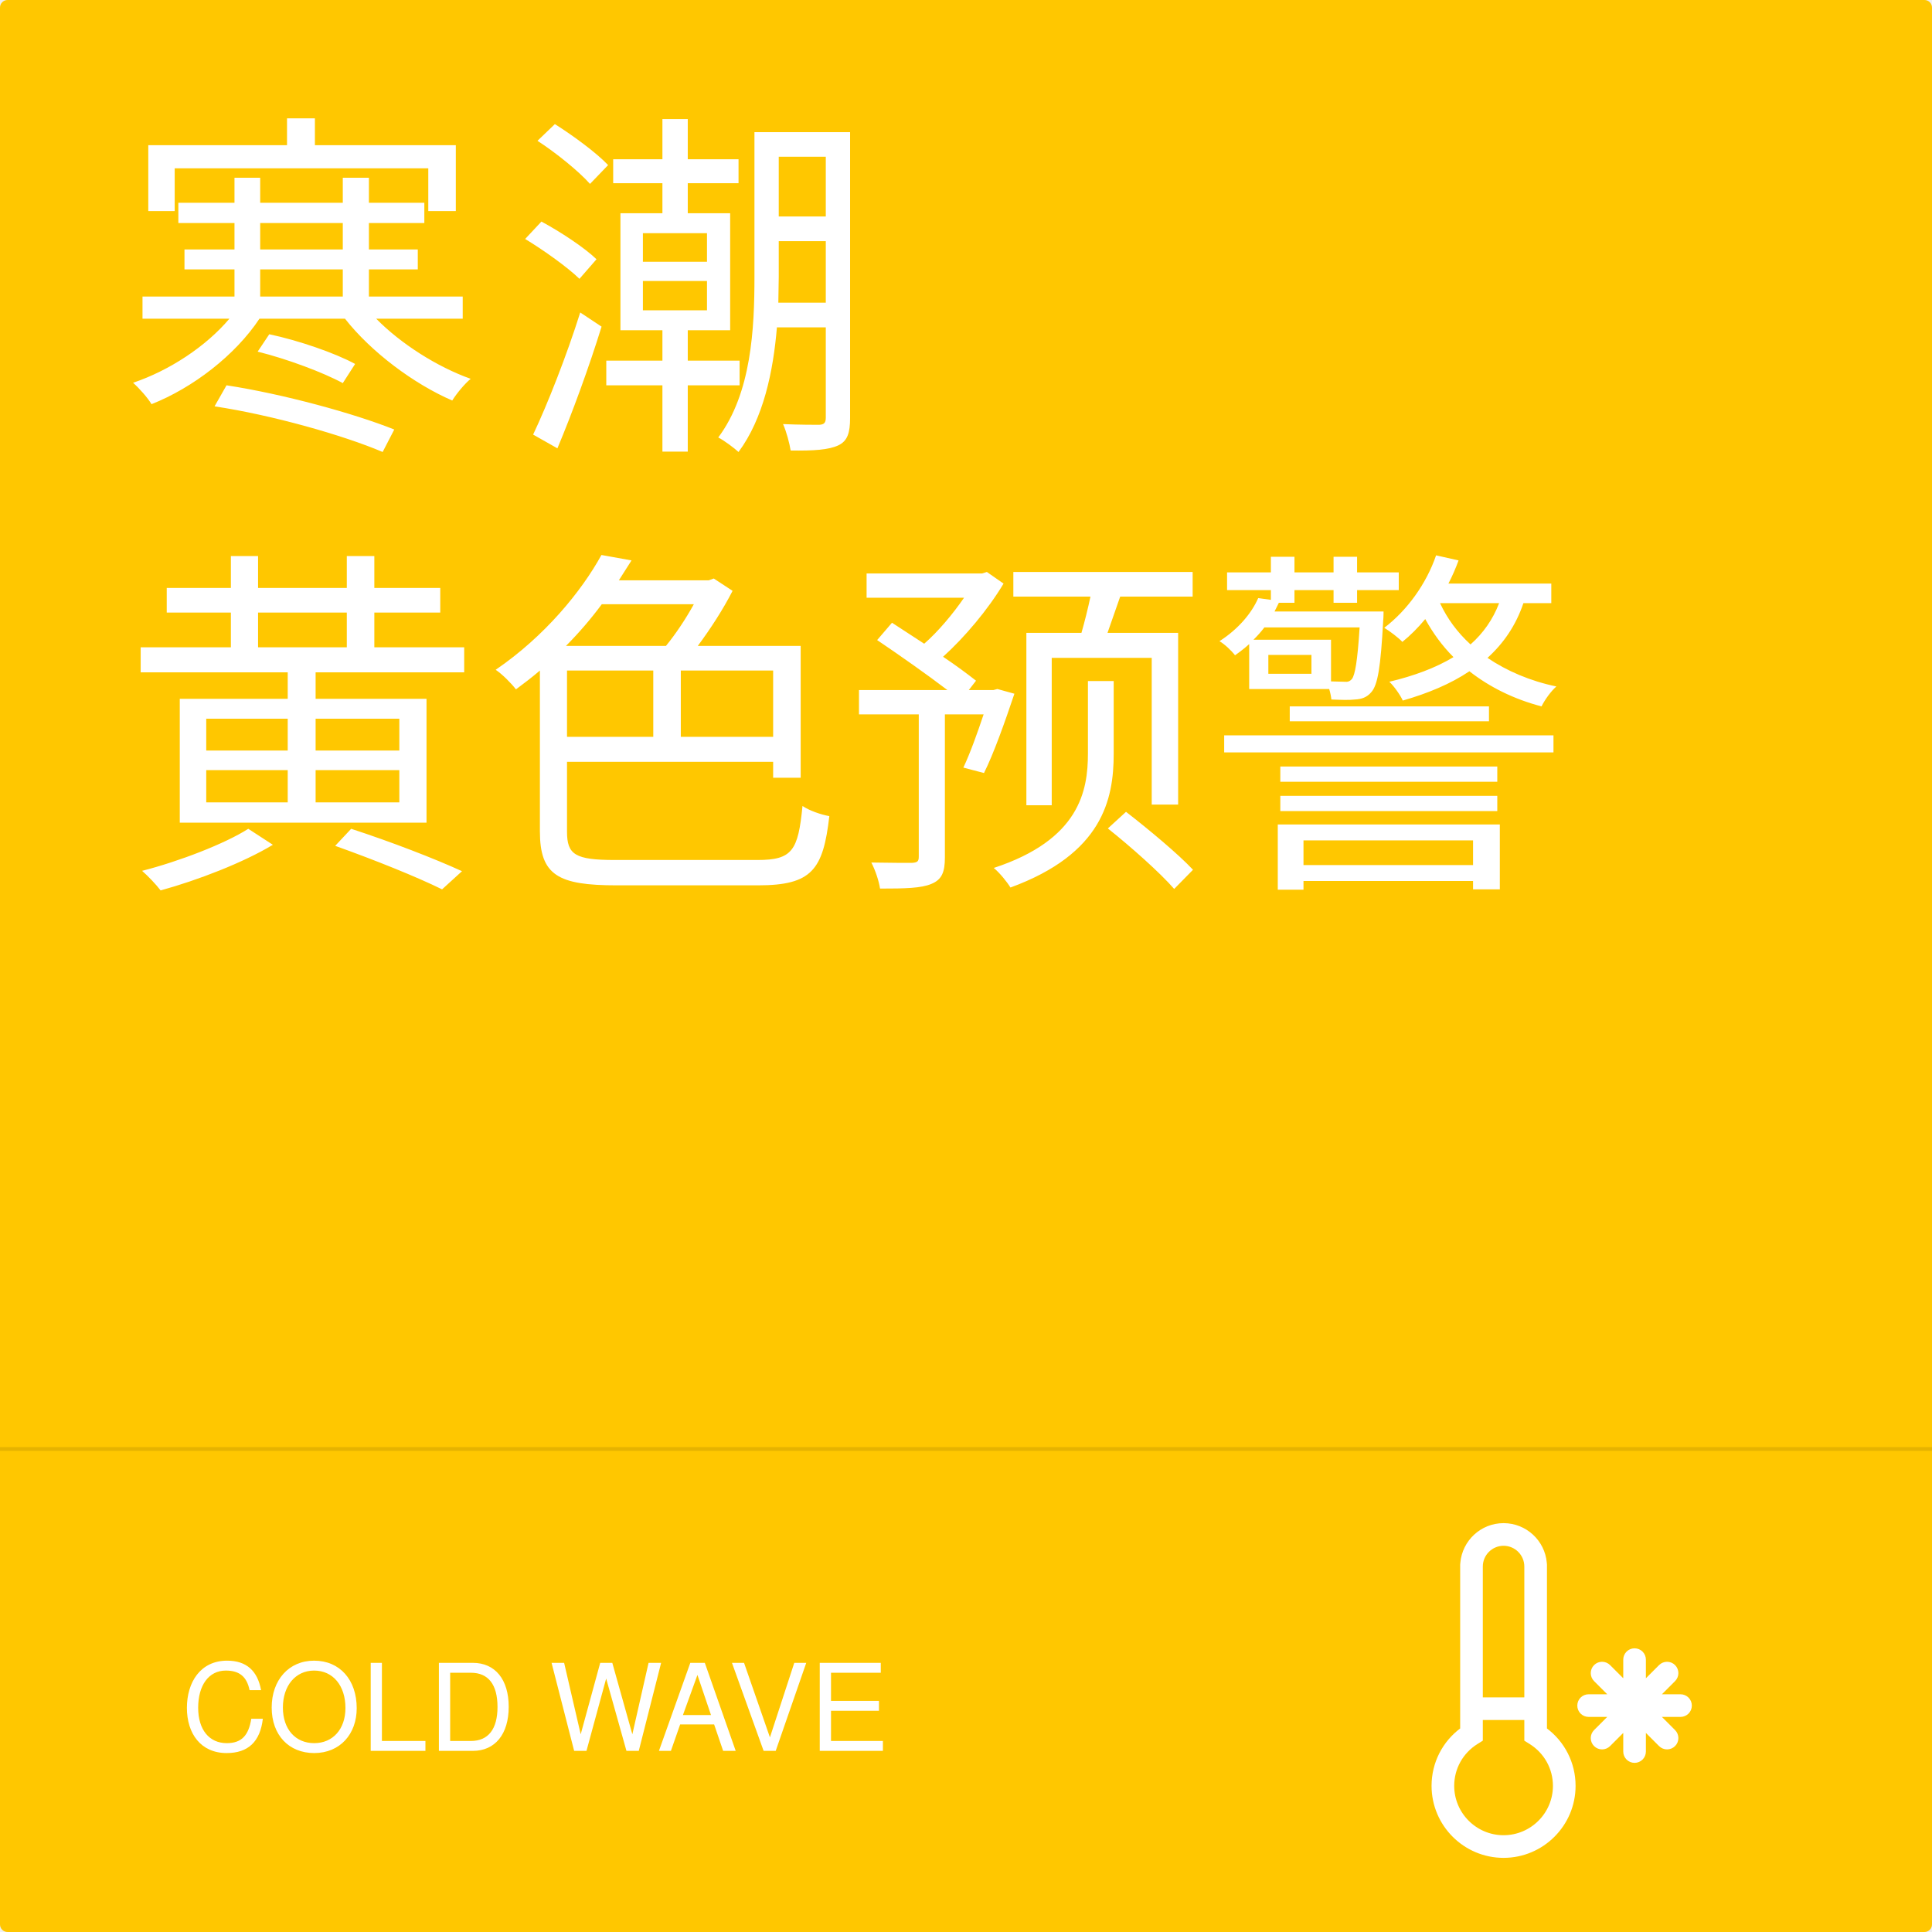
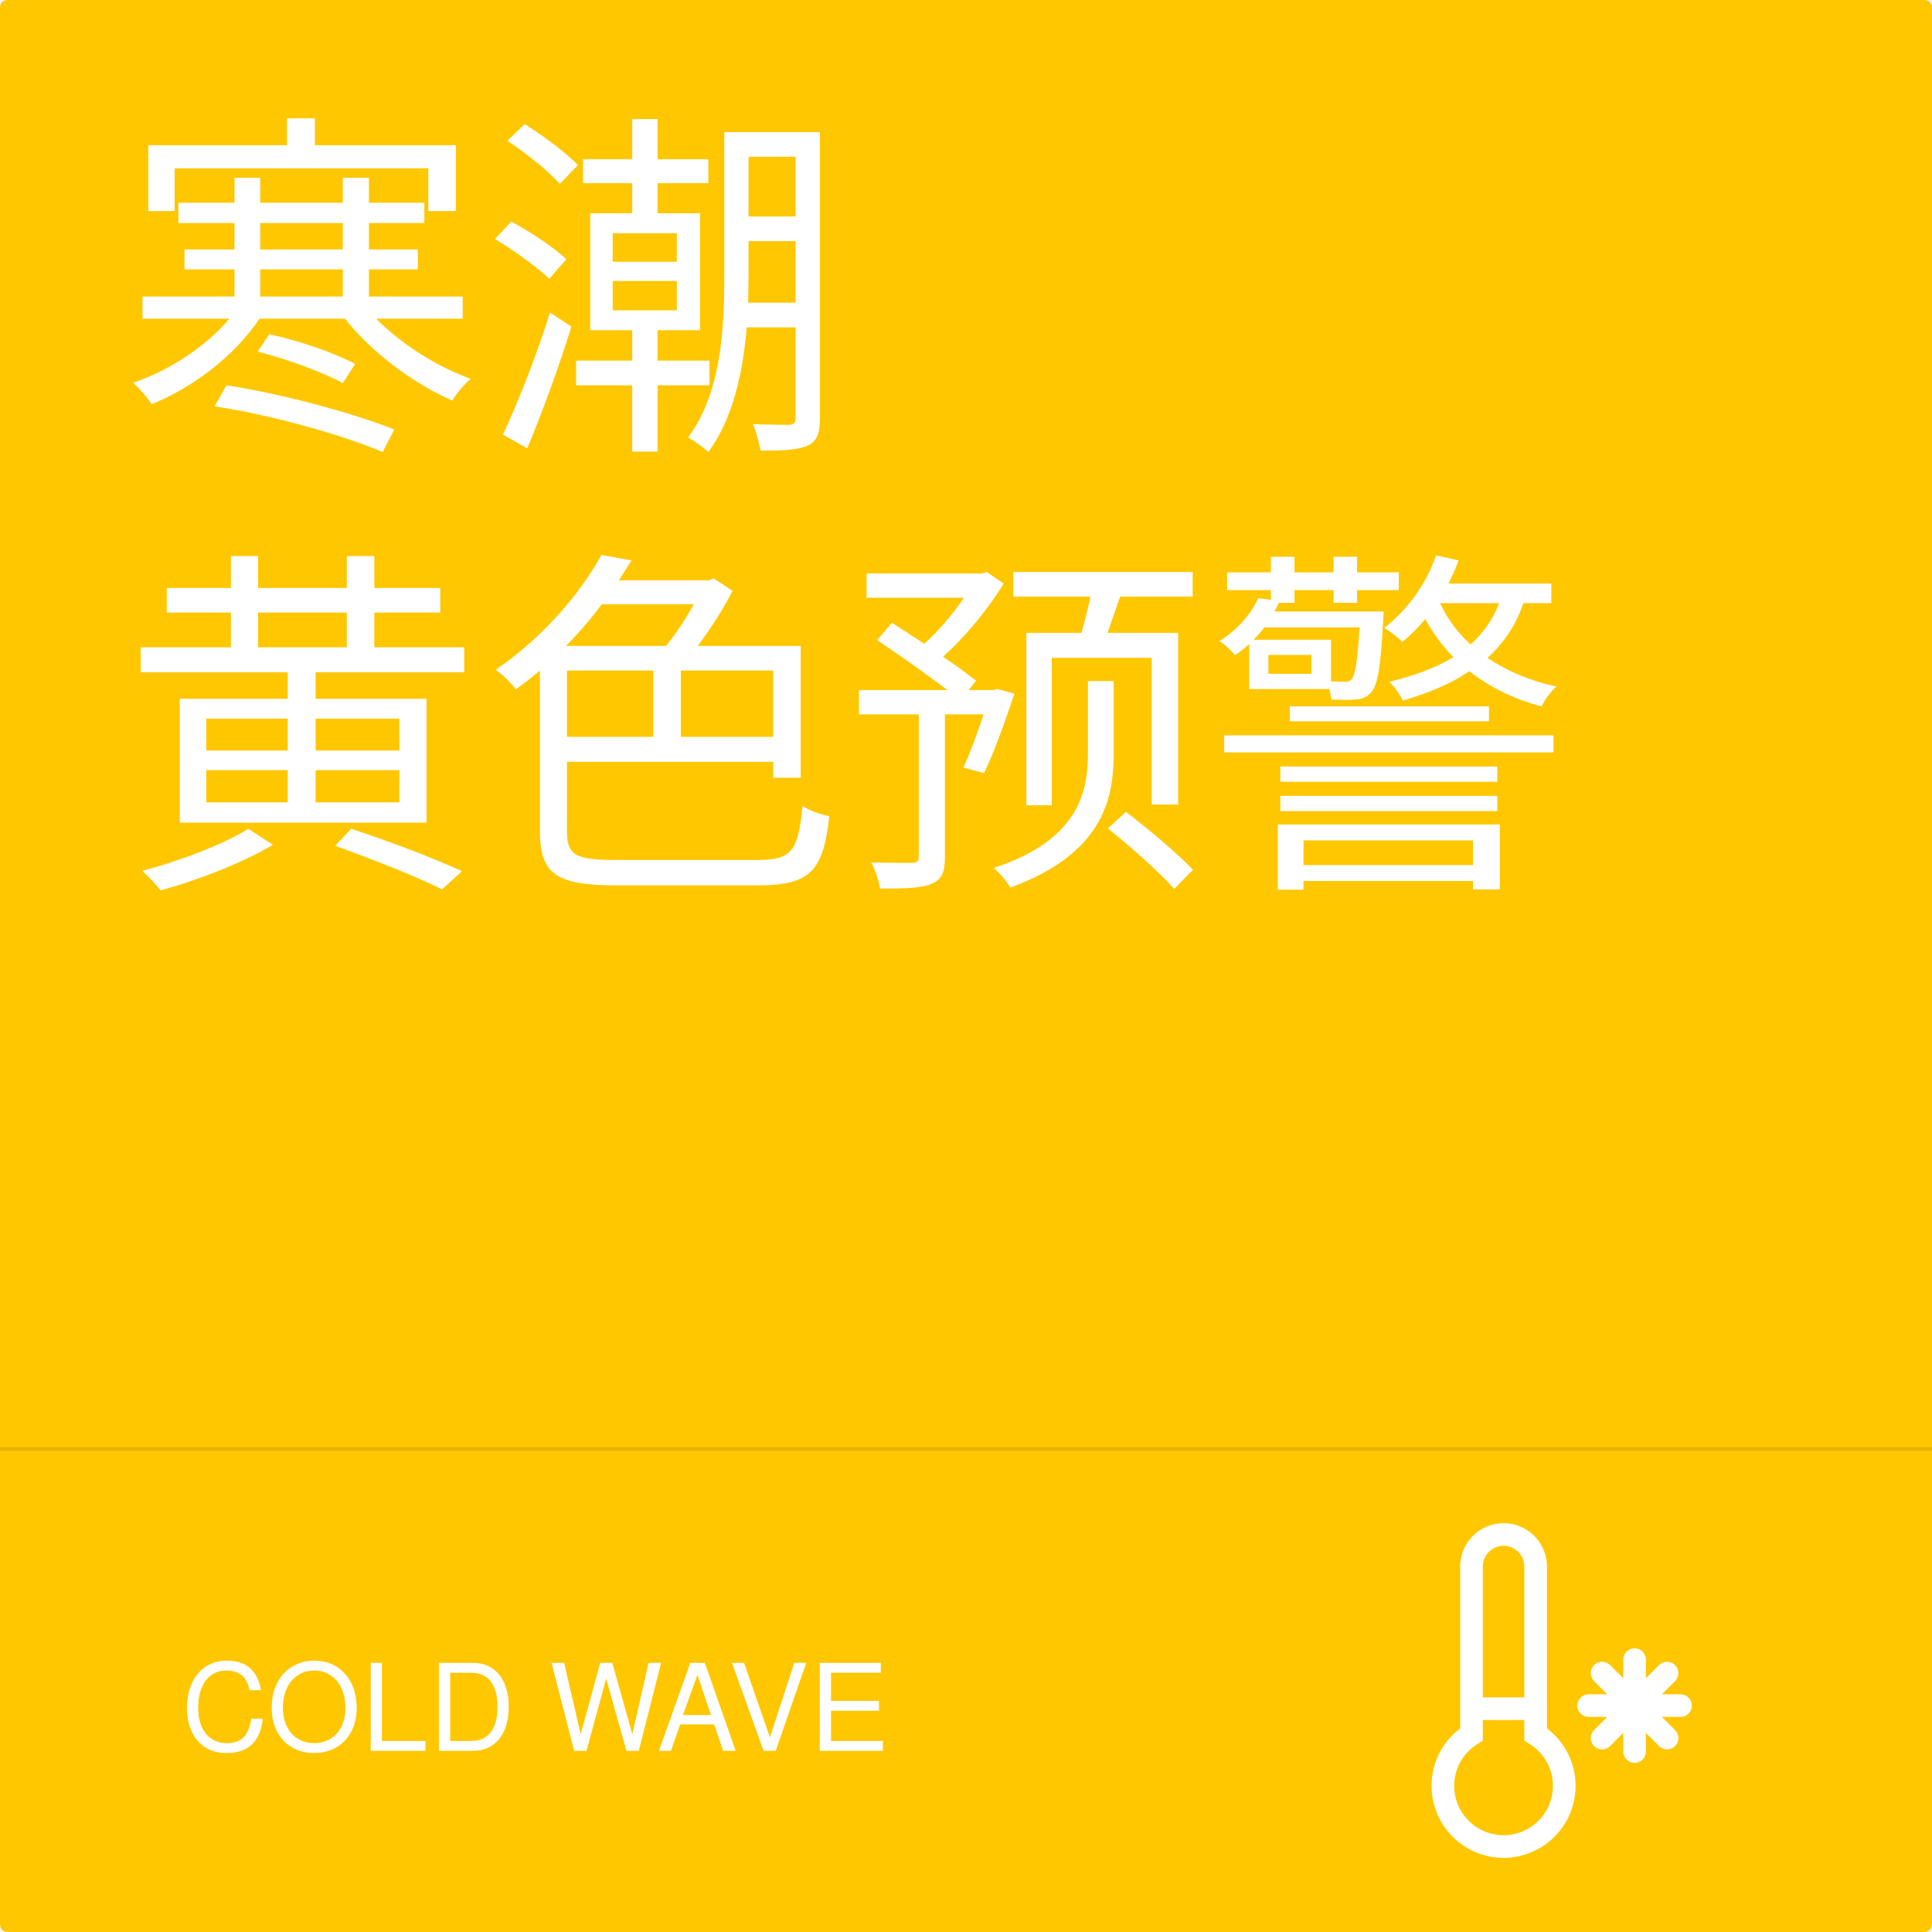
<svg xmlns="http://www.w3.org/2000/svg" version="1.1" viewBox="0 0 512 512" height="512" width="512">
  <rect y="0" x="0" rx="2" ry="2" height="512" width="512" id="rect-doc" style="fill:#ffc700;fill-opacity:1;stroke:none;stroke-opacity:1" />
-   <text id="color0" y="112" x="32" style="font-style:normal;font-variant:normal;font-weight:normal;font-stretch:normal;font-size:96px;font-family:STHeiti;text-align:start;letter-spacing:8px;word-spacing:0;writing-mode:lr-tb;text-anchor:left;fill:#ffffff;fill-opacity:1;stroke:none;">寒潮</text>
-   <text id="color1" y="228" x="32" style="font-style:normal;font-variant:normal;font-weight:normal;font-stretch:normal;font-size:96px;font-family:STHeiti;text-align:start;word-spacing:0;writing-mode:lr-tb;text-anchor:lfet;fill:#ffffff;fill-opacity:1;stroke:none;">黄色预警</text>
+   <text id="color0" y="112" x="32" style="font-style:normal;font-variant:normal;font-weight:normal;font-stretch:normal;font-size:96px;font-family:'Heiti SC';text-align:start;letter-spacing:0px;word-spacing:0;writing-mode:lr-tb;text-anchor:left;fill:#ffffff;fill-opacity:1;stroke:none;">寒潮</text>
+   <text id="color1" y="228" x="32" style="font-style:normal;font-variant:normal;font-weight:normal;font-stretch:normal;font-size:96px;font-family:'Heiti SC';text-align:start;word-spacing:0;writing-mode:lr-tb;text-anchor:lfet;fill:#ffffff;fill-opacity:1;stroke:none;">黄色预警</text>
  <text id="en" y="464" x="48" font-size="32px" fill="#ffffff" fill-opacity="1" stroke="none" font-family="Helvetica Neue" style="font-style:normal;font-variant:normal;font-weight:normal;font-stretch:normal;text-align:start;word-spacing:0;writing-mode:lr-tb;text-anchor:left;">COLD WAVE</text>
  <path style="stroke:#000000;stroke-width:1px;stroke-opacity:0.1" d="M0,384 L512,384" />
  <g transform="translate(368,400)">
    <path stroke="#ffffff" fill="#ffffff" d="M30.461,91.852c-10.247,0-18.583-8.337-18.583-18.584c0-5.964,2.81-11.458,7.583-14.959V14.648  c0-0.155,0.014-0.306,0.041-0.453c0.484-5.621,5.214-10.047,10.959-10.047S40.936,8.574,41.42,14.195  c0.027,0.147,0.041,0.298,0.041,0.453v43.661c4.773,3.501,7.583,8.995,7.583,14.959C49.044,83.515,40.708,91.852,30.461,91.852z   M24.461,55.316v5.701l-1.175,0.734c-4.013,2.508-6.408,6.812-6.408,11.516c0,7.49,6.093,13.584,13.583,13.584  s13.583-6.094,13.583-13.584c0-4.703-2.396-9.008-6.408-11.516l-1.175-0.734v-5.701H24.461z M24.461,50.316h12V15.148  c0-3.309-2.691-6-6-6s-6,2.691-6,6V50.316z M65.178,66.677c-1.381,0-2.5-1.119-2.5-2.5v-6.143l-4.344,4.343  c-0.977,0.977-2.559,0.977-3.535,0s-0.977-2.56,0-3.535l4.343-4.343H53c-1.381,0-2.5-1.119-2.5-2.5s1.119-2.5,2.5-2.5l0,0h6.142  l-4.343-4.342c-0.977-0.977-0.977-2.56,0-3.536c0.977-0.977,2.559-0.976,3.535,0l4.344,4.343v-6.143c0-1.381,1.119-2.5,2.5-2.5  s2.5,1.119,2.5,2.5v6.143l4.344-4.343c0.977-0.976,2.559-0.976,3.535,0c0.977,0.976,0.977,2.559,0,3.536L71.214,49.5h6.14  c1.381,0,2.5,1.119,2.5,2.5s-1.119,2.5-2.5,2.5l0,0h-6.14l4.342,4.342c0.977,0.976,0.977,2.559,0,3.535s-2.559,0.977-3.535,0  l-4.343-4.342v6.142C67.678,65.558,66.559,66.677,65.178,66.677z" />
  </g>
</svg>
